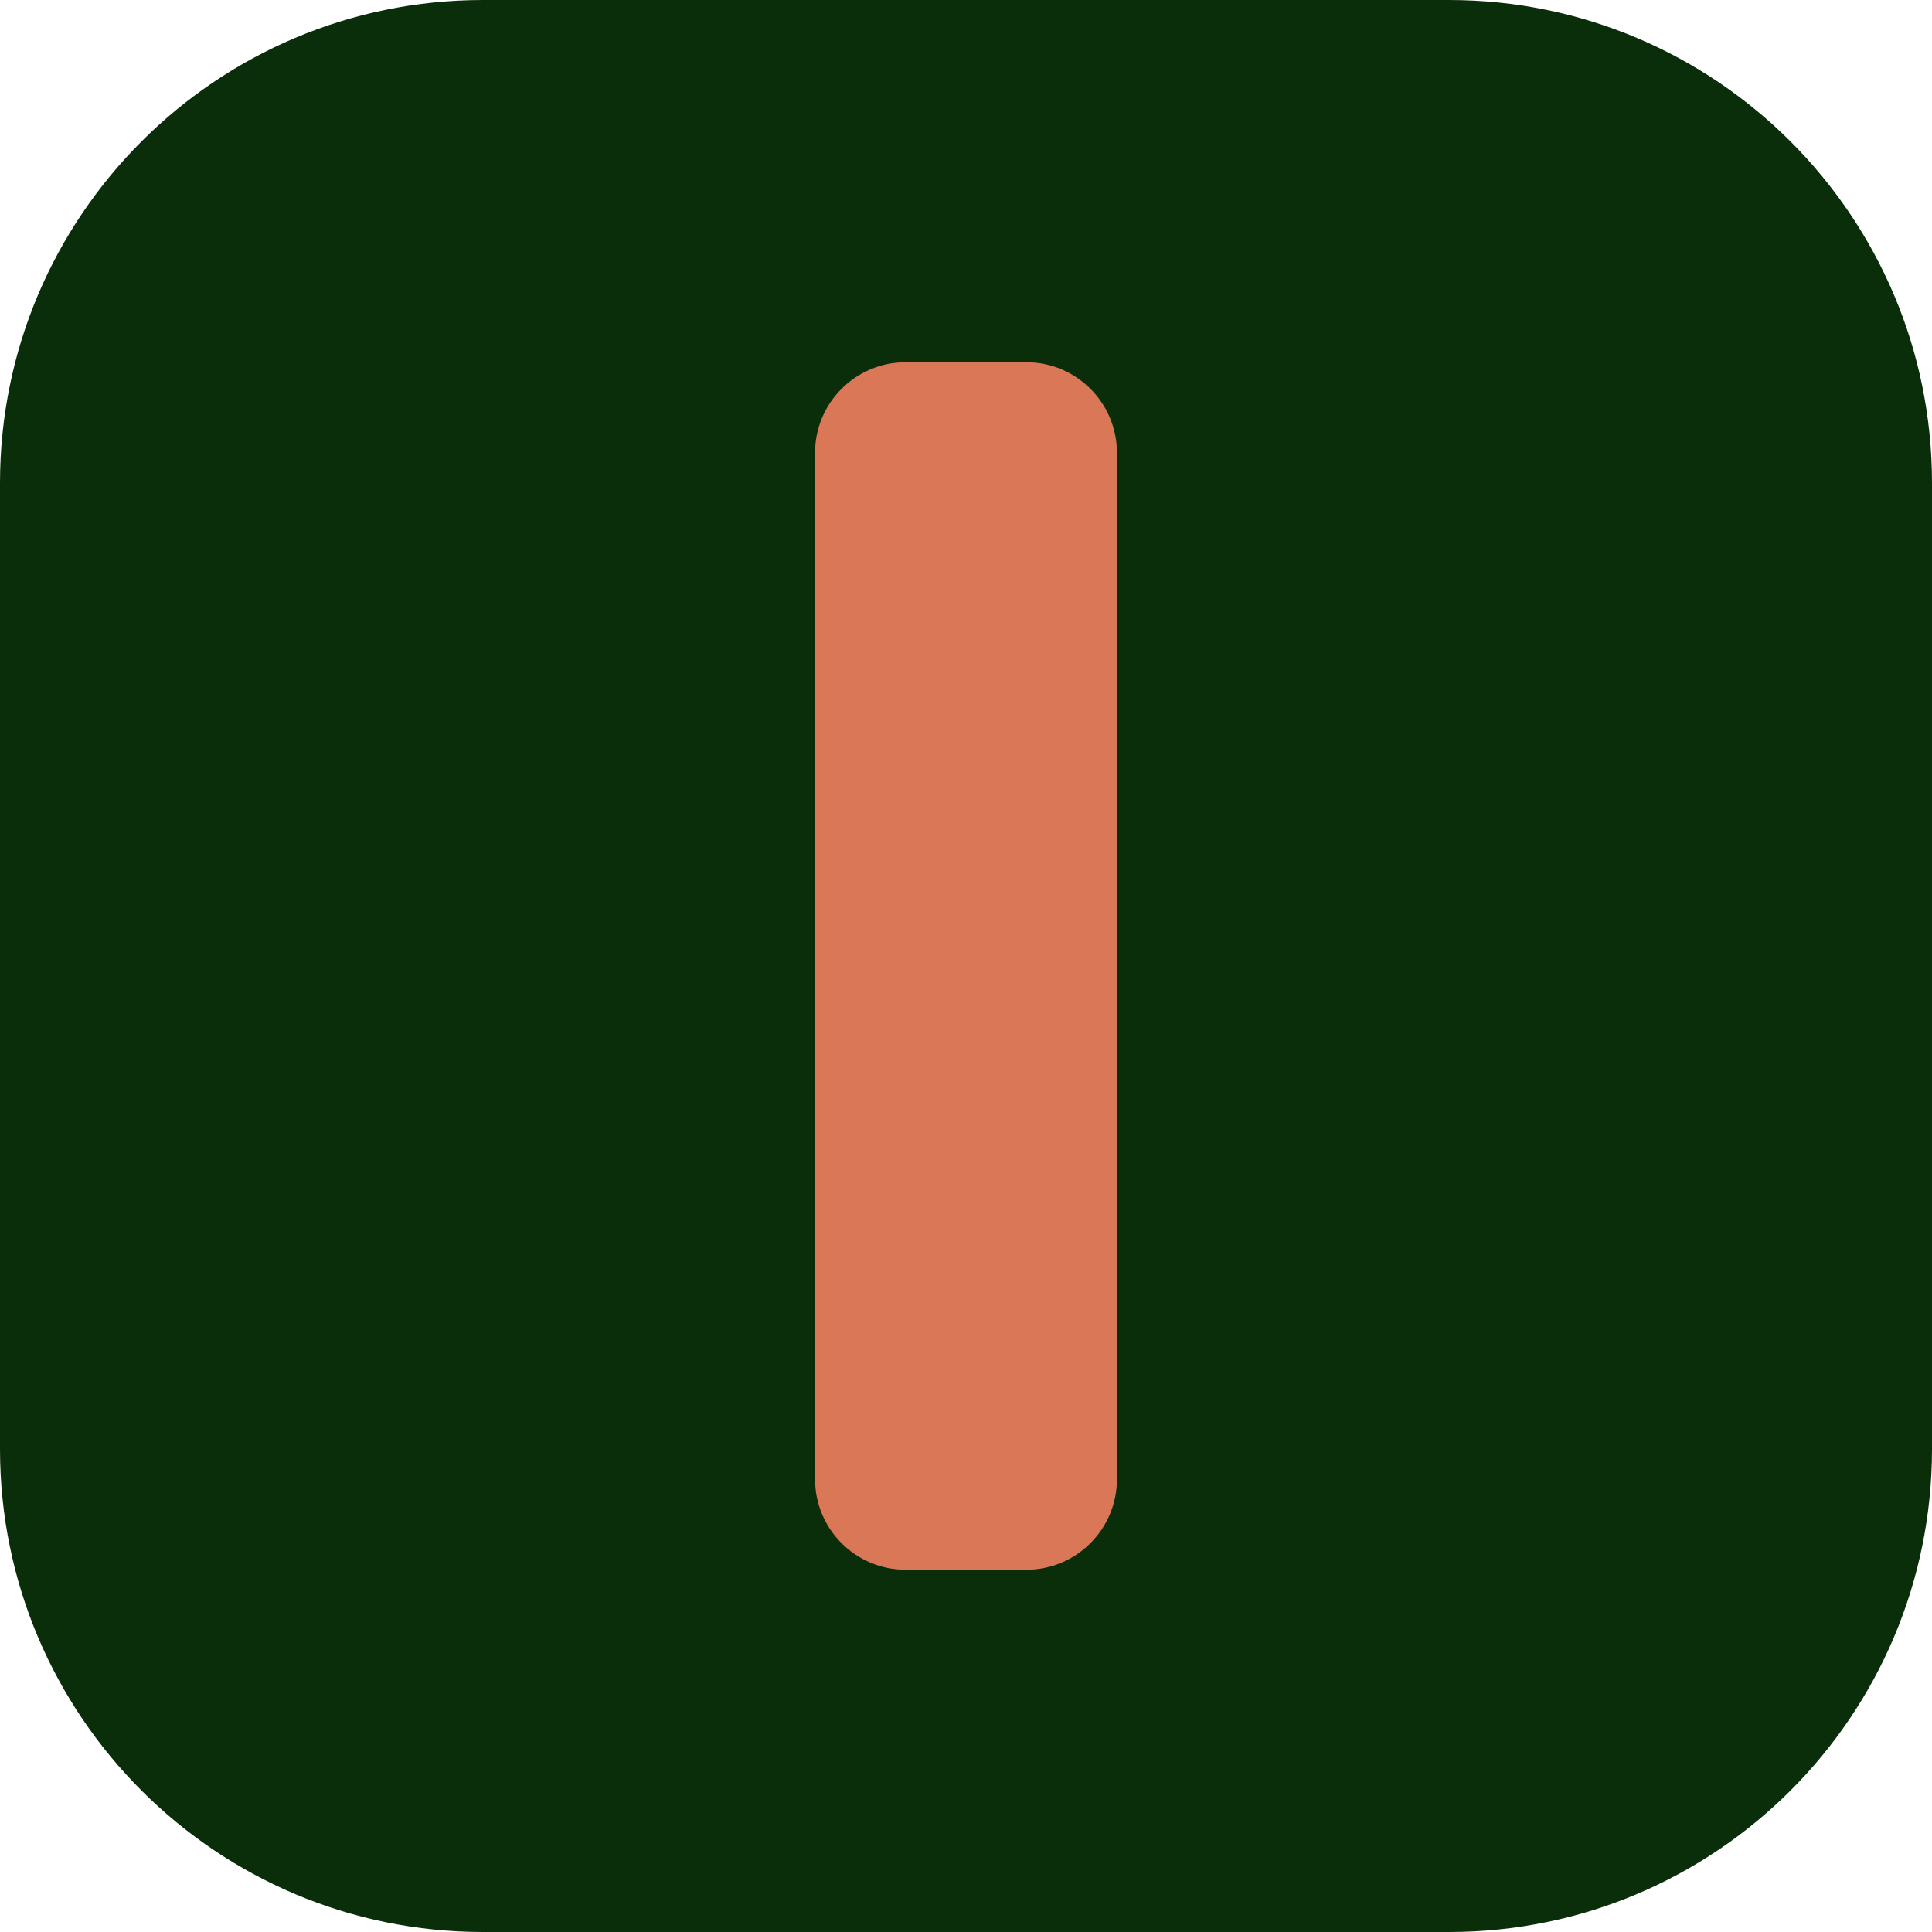
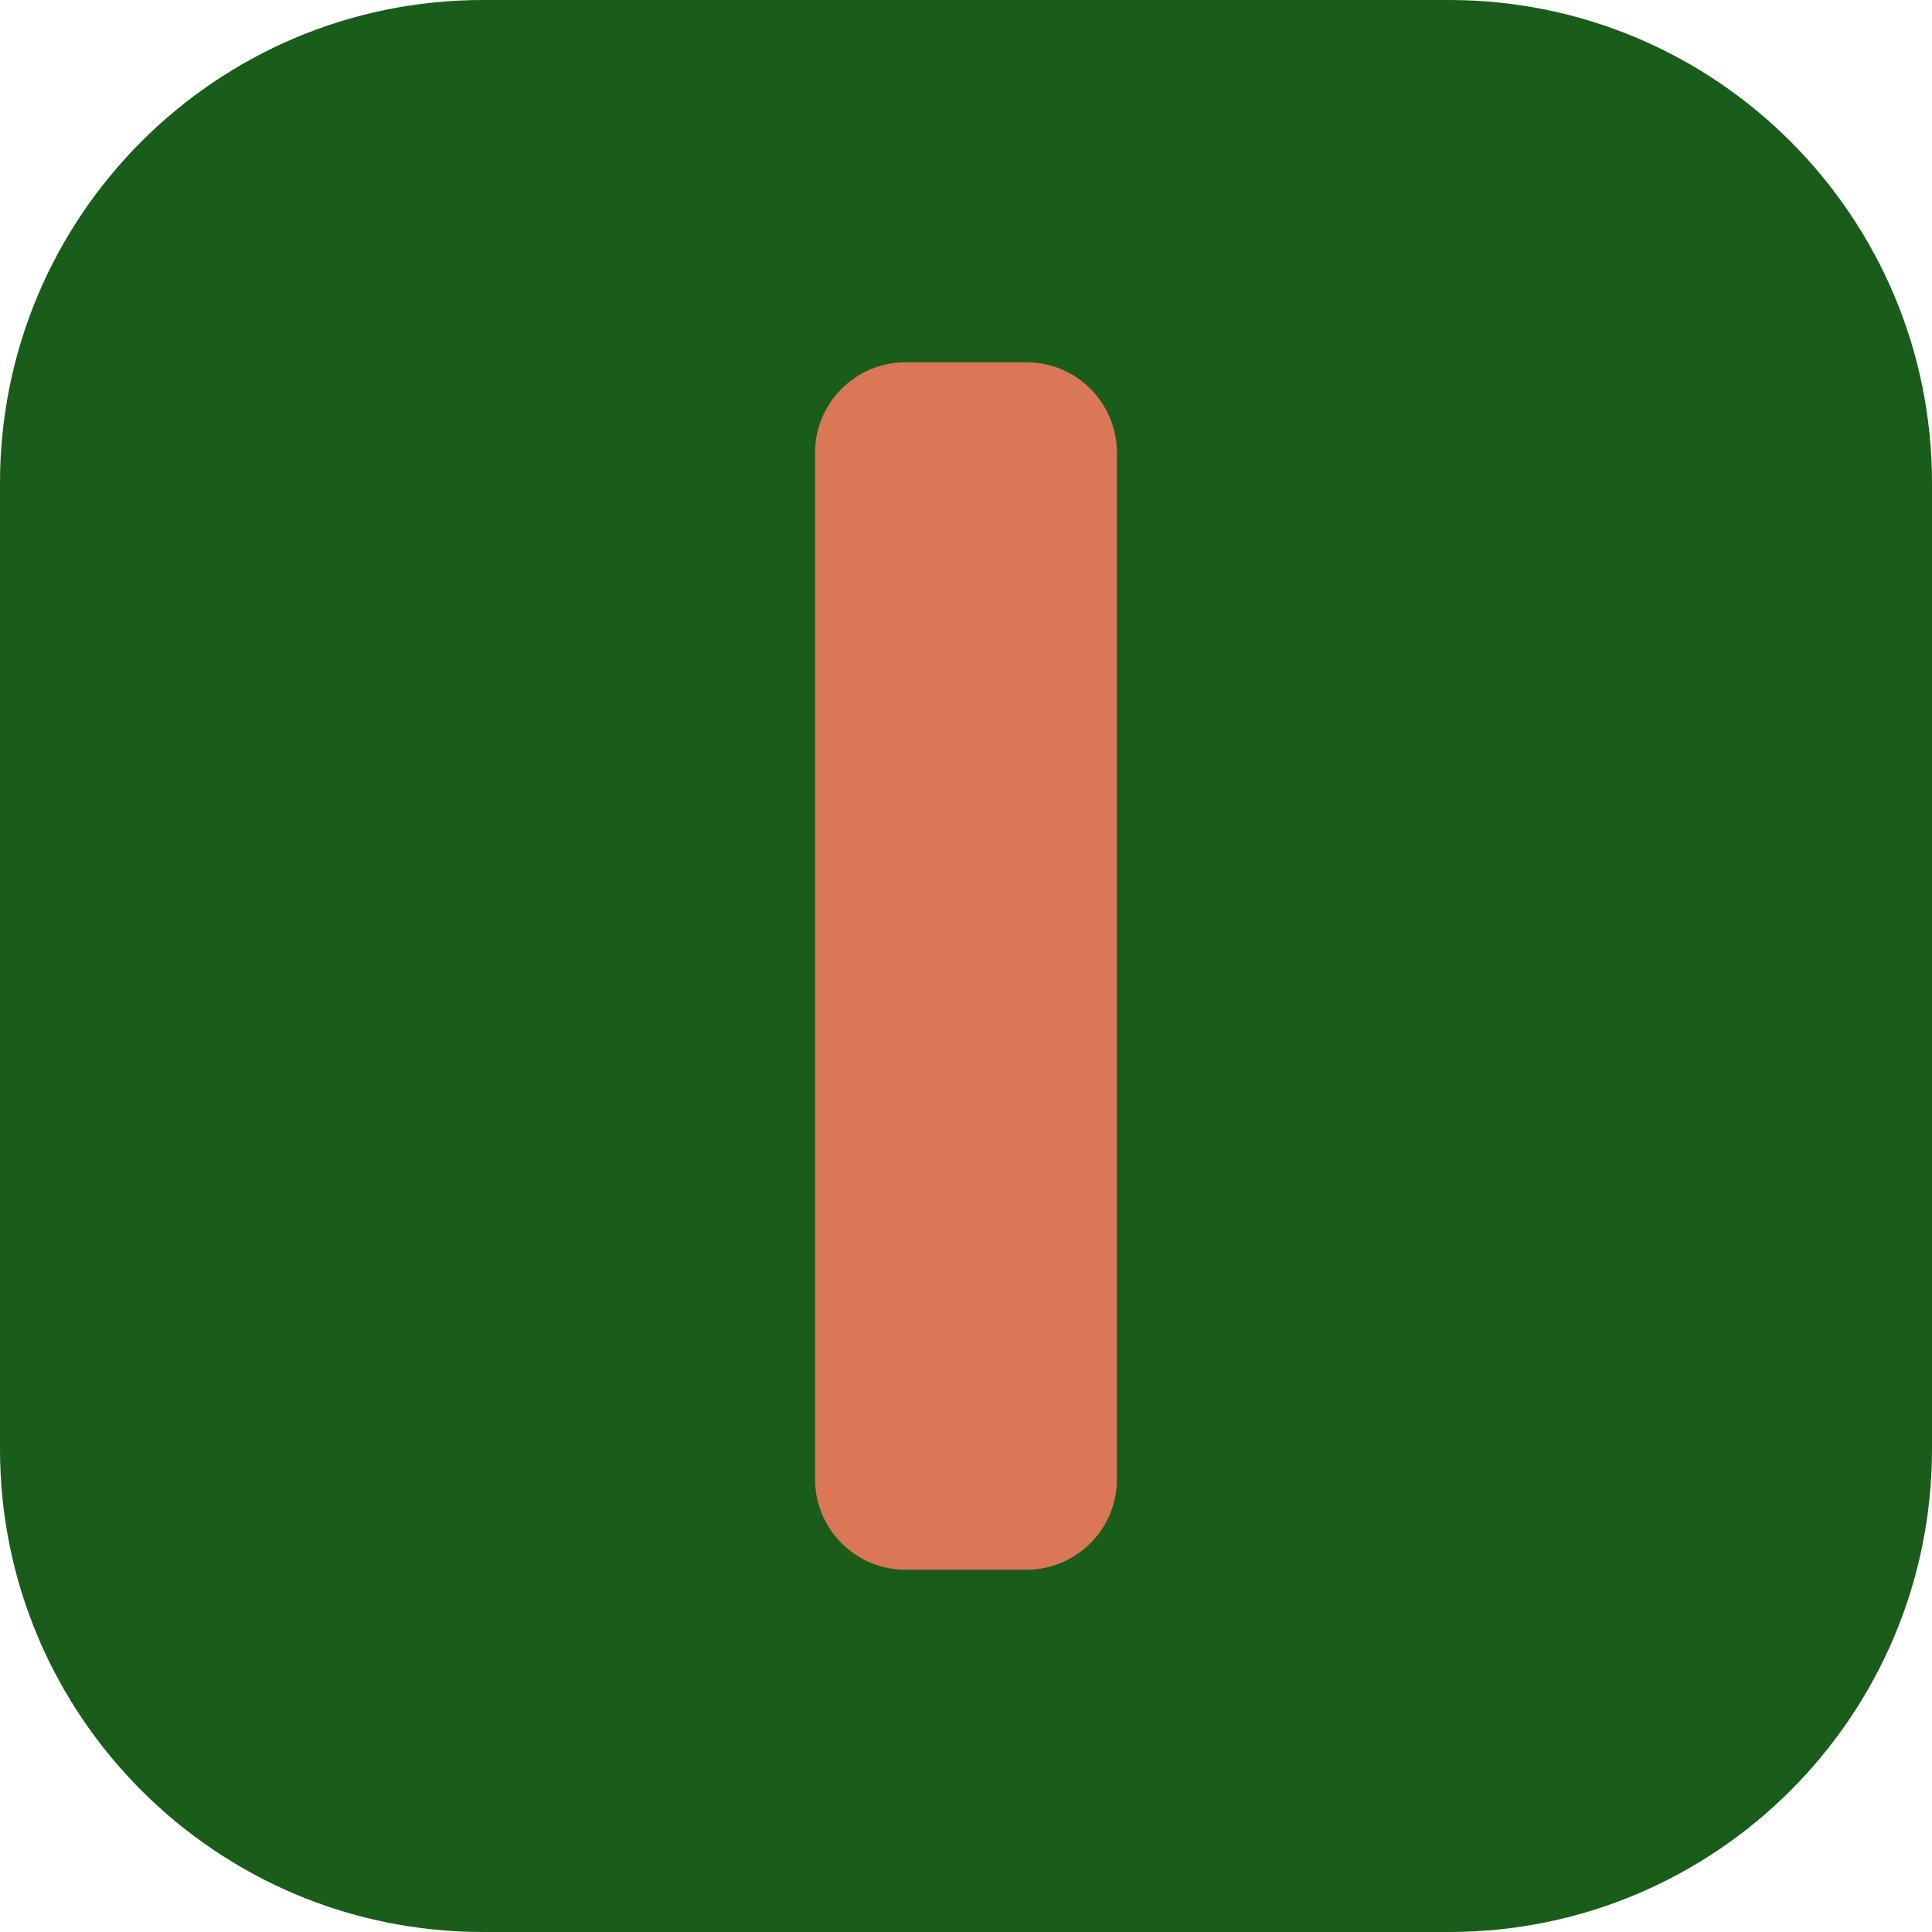
<svg xmlns="http://www.w3.org/2000/svg" width="64" height="64" viewBox="0 0 64 64" fill="none">
-   <rect width="64" height="64" rx="16" fill="#0a2e0a" />
+   <rect width="64" height="64" rx="16" fill="#1a5c1a" />
  <rect x="27" y="12" width="10" height="40" rx="3" fill="#D97757" />
</svg>
